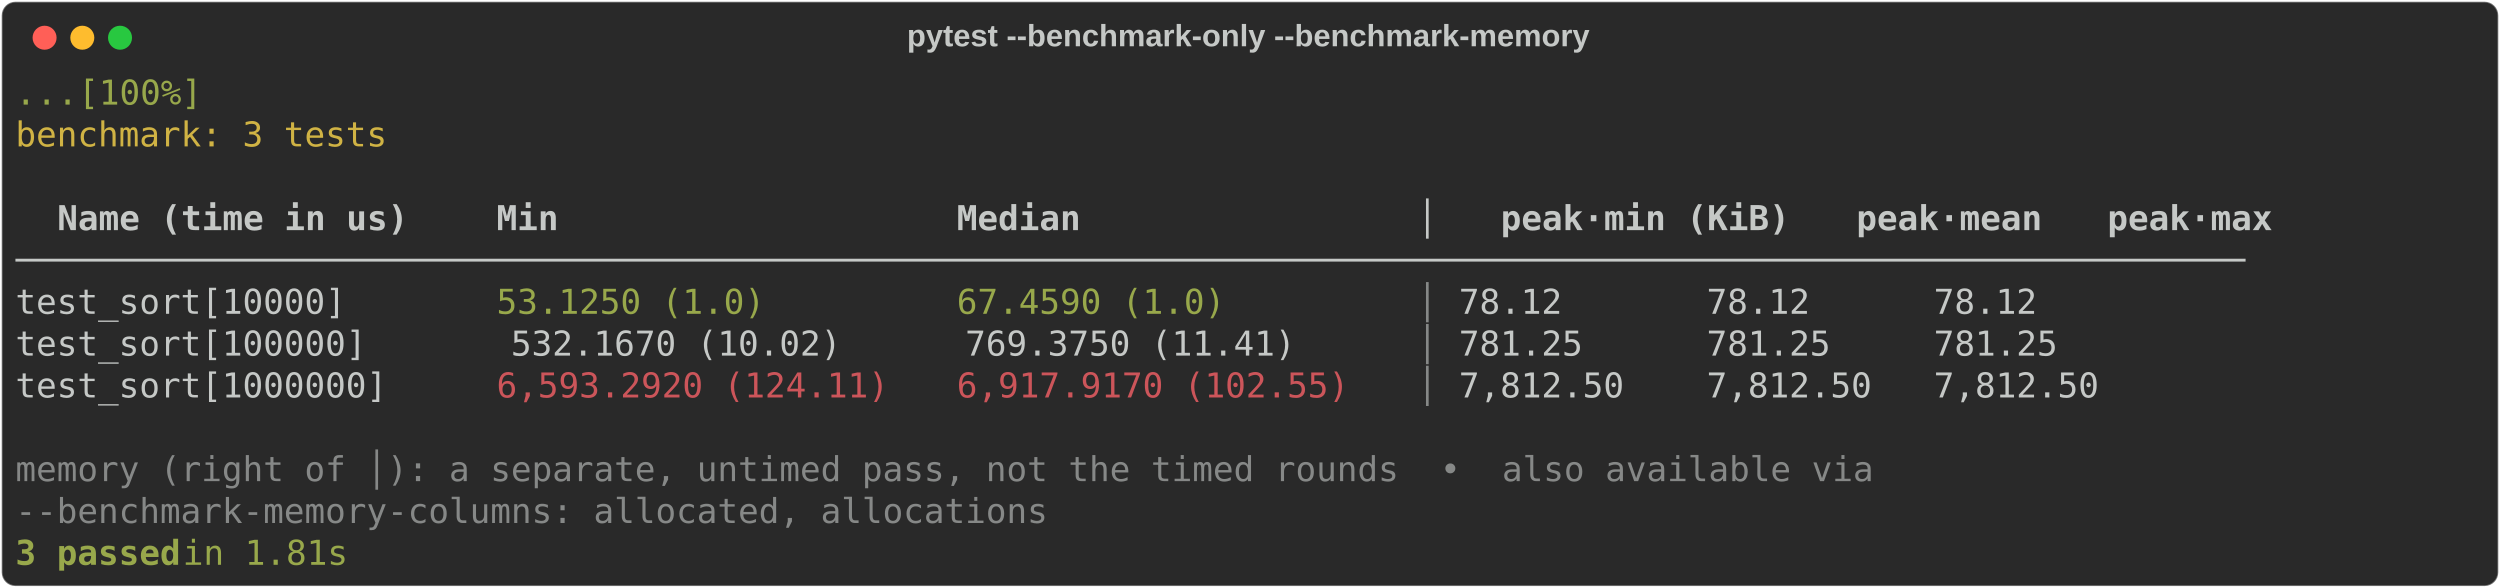
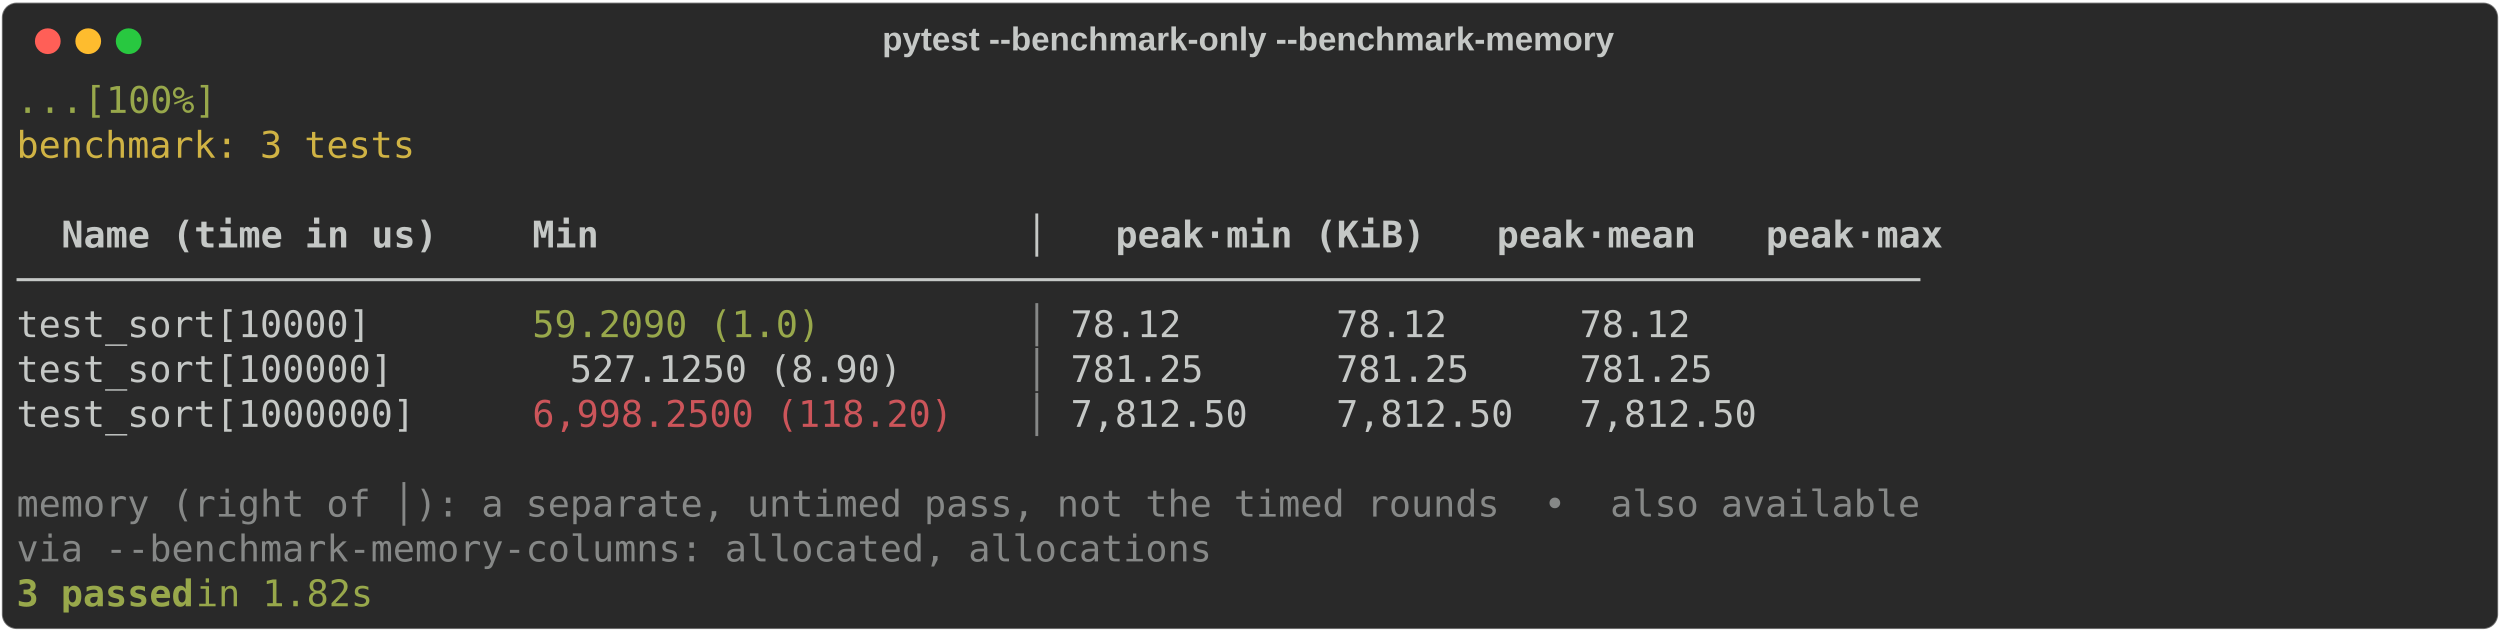
- <svg xmlns="http://www.w3.org/2000/svg" class="rich-terminal" viewBox="0 0 1458 342.8">
+ <svg xmlns="http://www.w3.org/2000/svg" width="843" height="213" class="rich-terminal" viewBox="0 0 1360 342.8">
  <style>

    @font-face {
        font-family: "Fira Code";
        src: local("FiraCode-Regular"),
                url("https://cdnjs.cloudflare.com/ajax/libs/firacode/6.2.0/woff2/FiraCode-Regular.woff2") format("woff2"),
                url("https://cdnjs.cloudflare.com/ajax/libs/firacode/6.2.0/woff/FiraCode-Regular.woff") format("woff");
        font-style: normal;
        font-weight: 400;
    }
    @font-face {
        font-family: "Fira Code";
        src: local("FiraCode-Bold"),
                url("https://cdnjs.cloudflare.com/ajax/libs/firacode/6.2.0/woff2/FiraCode-Bold.woff2") format("woff2"),
                url("https://cdnjs.cloudflare.com/ajax/libs/firacode/6.2.0/woff/FiraCode-Bold.woff") format("woff");
        font-style: bold;
        font-weight: 700;
    }

-     .terminal-4268732967-matrix {
+     .terminal-577112733-matrix {
        font-family: Fira Code, monospace;
        font-size: 20px;
        line-height: 24.4px;
        font-variant-east-asian: full-width;
    }

-     .terminal-4268732967-title {
+     .terminal-577112733-title {
        font-size: 18px;
        font-weight: bold;
        font-family: arial;
    }

-     .terminal-4268732967-r1 { fill: #98a84b }
- .terminal-4268732967-r2 { fill: #c5c8c6 }
- .terminal-4268732967-r3 { fill: #d0b344 }
- .terminal-4268732967-r4 { fill: #c5c8c6;font-weight: bold }
- .terminal-4268732967-r5 { fill: #868887 }
- .terminal-4268732967-r6 { fill: #cc555a }
- .terminal-4268732967-r7 { fill: #98a84b;font-weight: bold }
+     .terminal-577112733-r1 { fill: #98a84b }
+ .terminal-577112733-r2 { fill: #c5c8c6 }
+ .terminal-577112733-r3 { fill: #d0b344 }
+ .terminal-577112733-r4 { fill: #c5c8c6;font-weight: bold }
+ .terminal-577112733-r5 { fill: #868887 }
+ .terminal-577112733-r6 { fill: #cc555a }
+ .terminal-577112733-r7 { fill: #98a84b;font-weight: bold }
    </style>
  <defs>
-     <clipPath id="terminal-4268732967-clip-terminal">
-       <rect x="0" y="0" width="1438.6" height="291.8" />
+     <clipPath id="terminal-577112733-clip-terminal">
+       <rect x="0" y="0" width="1341.0" height="291.8" />
    </clipPath>
-     <clipPath id="terminal-4268732967-line-0">
-       <rect x="0" y="1.5" width="1439.6" height="24.65" />
+     <clipPath id="terminal-577112733-line-0">
+       <rect x="0" y="1.5" width="1342" height="24.65" />
    </clipPath>
-     <clipPath id="terminal-4268732967-line-1">
-       <rect x="0" y="25.9" width="1439.6" height="24.65" />
+     <clipPath id="terminal-577112733-line-1">
+       <rect x="0" y="25.9" width="1342" height="24.65" />
    </clipPath>
-     <clipPath id="terminal-4268732967-line-2">
-       <rect x="0" y="50.3" width="1439.6" height="24.65" />
+     <clipPath id="terminal-577112733-line-2">
+       <rect x="0" y="50.3" width="1342" height="24.65" />
    </clipPath>
-     <clipPath id="terminal-4268732967-line-3">
-       <rect x="0" y="74.7" width="1439.6" height="24.65" />
+     <clipPath id="terminal-577112733-line-3">
+       <rect x="0" y="74.7" width="1342" height="24.65" />
    </clipPath>
-     <clipPath id="terminal-4268732967-line-4">
-       <rect x="0" y="99.1" width="1439.6" height="24.65" />
+     <clipPath id="terminal-577112733-line-4">
+       <rect x="0" y="99.1" width="1342" height="24.65" />
    </clipPath>
-     <clipPath id="terminal-4268732967-line-5">
-       <rect x="0" y="123.5" width="1439.6" height="24.65" />
+     <clipPath id="terminal-577112733-line-5">
+       <rect x="0" y="123.5" width="1342" height="24.65" />
    </clipPath>
-     <clipPath id="terminal-4268732967-line-6">
-       <rect x="0" y="147.9" width="1439.6" height="24.65" />
+     <clipPath id="terminal-577112733-line-6">
+       <rect x="0" y="147.9" width="1342" height="24.65" />
    </clipPath>
-     <clipPath id="terminal-4268732967-line-7">
-       <rect x="0" y="172.3" width="1439.6" height="24.65" />
+     <clipPath id="terminal-577112733-line-7">
+       <rect x="0" y="172.3" width="1342" height="24.65" />
    </clipPath>
-     <clipPath id="terminal-4268732967-line-8">
-       <rect x="0" y="196.7" width="1439.6" height="24.65" />
+     <clipPath id="terminal-577112733-line-8">
+       <rect x="0" y="196.7" width="1342" height="24.65" />
    </clipPath>
-     <clipPath id="terminal-4268732967-line-9">
-       <rect x="0" y="221.1" width="1439.6" height="24.65" />
+     <clipPath id="terminal-577112733-line-9">
+       <rect x="0" y="221.1" width="1342" height="24.65" />
    </clipPath>
-     <clipPath id="terminal-4268732967-line-10">
-       <rect x="0" y="245.5" width="1439.6" height="24.65" />
+     <clipPath id="terminal-577112733-line-10">
+       <rect x="0" y="245.5" width="1342" height="24.65" />
    </clipPath>
  </defs>
-   <rect fill="#292929" stroke="rgba(255,255,255,0.35)" stroke-width="1" x="1" y="1" width="1456" height="340.8" rx="8" />
-   <text class="terminal-4268732967-title" fill="#c5c8c6" text-anchor="middle" x="728" y="27">pytest --benchmark-only --benchmark-memory</text>
+   <rect fill="#292929" stroke="rgba(255,255,255,0.35)" stroke-width="1" x="1" y="1" width="1358" height="340.8" rx="8" />
+   <text class="terminal-577112733-title" fill="#c5c8c6" text-anchor="middle" x="679" y="27">pytest --benchmark-only --benchmark-memory</text>
  <g transform="translate(26,22)">
    <circle cx="0" cy="0" r="7" fill="#ff5f57" />
    <circle cx="22" cy="0" r="7" fill="#febc2e" />
    <circle cx="44" cy="0" r="7" fill="#28c840" />
  </g>
-   <g transform="translate(9, 41)" clip-path="url(#terminal-4268732967-clip-terminal)">
-     <g class="terminal-4268732967-matrix">
-       <text class="terminal-4268732967-r1" x="0" y="20" textLength="12.2" clip-path="url(#terminal-4268732967-line-0)">.</text>
-       <text class="terminal-4268732967-r1" x="12.2" y="20" textLength="12.2" clip-path="url(#terminal-4268732967-line-0)">.</text>
-       <text class="terminal-4268732967-r1" x="24.4" y="20" textLength="12.2" clip-path="url(#terminal-4268732967-line-0)">.</text>
-       <text class="terminal-4268732967-r1" x="36.6" y="20" textLength="1390.8" clip-path="url(#terminal-4268732967-line-0)">                                                                                                            [100%]</text>
-       <text class="terminal-4268732967-r2" x="1439.6" y="20" textLength="12.2" clip-path="url(#terminal-4268732967-line-0)">
+   <g transform="translate(9, 41)" clip-path="url(#terminal-577112733-clip-terminal)">
+     <g class="terminal-577112733-matrix">
+       <text class="terminal-577112733-r1" x="0" y="20" textLength="12.2" clip-path="url(#terminal-577112733-line-0)">.</text>
+       <text class="terminal-577112733-r1" x="12.2" y="20" textLength="12.2" clip-path="url(#terminal-577112733-line-0)">.</text>
+       <text class="terminal-577112733-r1" x="24.4" y="20" textLength="12.2" clip-path="url(#terminal-577112733-line-0)">.</text>
+       <text class="terminal-577112733-r1" x="36.6" y="20" textLength="1293.2" clip-path="url(#terminal-577112733-line-0)">                                                                                                    [100%]</text>
+       <text class="terminal-577112733-r2" x="1342" y="20" textLength="12.2" clip-path="url(#terminal-577112733-line-0)">
</text>
-       <text class="terminal-4268732967-r3" x="0" y="44.4" textLength="1342" clip-path="url(#terminal-4268732967-line-1)">benchmark: 3 tests                                                                                            </text>
-       <text class="terminal-4268732967-r2" x="1439.6" y="44.4" textLength="12.2" clip-path="url(#terminal-4268732967-line-1)">
+       <text class="terminal-577112733-r3" x="0" y="44.4" textLength="1073.6" clip-path="url(#terminal-577112733-line-1)">benchmark: 3 tests                                                                      </text>
+       <text class="terminal-577112733-r2" x="1342" y="44.4" textLength="12.2" clip-path="url(#terminal-577112733-line-1)">
</text>
-       <text class="terminal-4268732967-r2" x="1439.6" y="68.8" textLength="12.2" clip-path="url(#terminal-4268732967-line-2)">
+       <text class="terminal-577112733-r2" x="1342" y="68.8" textLength="12.2" clip-path="url(#terminal-577112733-line-2)">
</text>
-       <text class="terminal-4268732967-r4" x="24.4" y="93.2" textLength="219.6" clip-path="url(#terminal-4268732967-line-3)">Name (time in us) </text>
-       <text class="terminal-4268732967-r4" x="280.6" y="93.2" textLength="231.8" clip-path="url(#terminal-4268732967-line-3)">                Min</text>
-       <text class="terminal-4268732967-r4" x="549" y="93.2" textLength="231.8" clip-path="url(#terminal-4268732967-line-3)">             Median</text>
-       <text class="terminal-4268732967-r4" x="817.4" y="93.2" textLength="12.2" clip-path="url(#terminal-4268732967-line-3)">│</text>
-       <text class="terminal-4268732967-r4" x="866.2" y="93.2" textLength="170.8" clip-path="url(#terminal-4268732967-line-3)">peak·min (KiB)</text>
-       <text class="terminal-4268732967-r4" x="1073.6" y="93.2" textLength="109.8" clip-path="url(#terminal-4268732967-line-3)">peak·mean</text>
-       <text class="terminal-4268732967-r4" x="1220" y="93.2" textLength="97.6" clip-path="url(#terminal-4268732967-line-3)">peak·max</text>
-       <text class="terminal-4268732967-r2" x="1439.6" y="93.2" textLength="12.2" clip-path="url(#terminal-4268732967-line-3)">
+       <text class="terminal-577112733-r4" x="24.4" y="93.2" textLength="219.6" clip-path="url(#terminal-577112733-line-3)">Name (time in us) </text>
+       <text class="terminal-577112733-r4" x="280.6" y="93.2" textLength="231.8" clip-path="url(#terminal-577112733-line-3)">                Min</text>
+       <text class="terminal-577112733-r4" x="549" y="93.2" textLength="12.2" clip-path="url(#terminal-577112733-line-3)">│</text>
+       <text class="terminal-577112733-r4" x="597.8" y="93.2" textLength="170.8" clip-path="url(#terminal-577112733-line-3)">peak·min (KiB)</text>
+       <text class="terminal-577112733-r4" x="805.2" y="93.2" textLength="109.8" clip-path="url(#terminal-577112733-line-3)">peak·mean</text>
+       <text class="terminal-577112733-r4" x="951.6" y="93.2" textLength="97.6" clip-path="url(#terminal-577112733-line-3)">peak·max</text>
+       <text class="terminal-577112733-r2" x="1342" y="93.2" textLength="12.2" clip-path="url(#terminal-577112733-line-3)">
</text>
-       <text class="terminal-4268732967-r2" x="0" y="117.6" textLength="1342" clip-path="url(#terminal-4268732967-line-4)"> ──────────────────────────────────────────────────────────────────────────────────────────────────────────── </text>
-       <text class="terminal-4268732967-r2" x="1439.6" y="117.6" textLength="12.2" clip-path="url(#terminal-4268732967-line-4)">
+       <text class="terminal-577112733-r2" x="0" y="117.6" textLength="1073.6" clip-path="url(#terminal-577112733-line-4)"> ────────────────────────────────────────────────────────────────────────────────────── </text>
+       <text class="terminal-577112733-r2" x="1342" y="117.6" textLength="12.2" clip-path="url(#terminal-577112733-line-4)">
</text>
-       <text class="terminal-4268732967-r2" x="0" y="142" textLength="280.6" clip-path="url(#terminal-4268732967-line-5)">  test_sort[10000]     </text>
-       <text class="terminal-4268732967-r1" x="280.6" y="142" textLength="231.8" clip-path="url(#terminal-4268732967-line-5)">      53.1250 (1.0)</text>
-       <text class="terminal-4268732967-r1" x="549" y="142" textLength="231.8" clip-path="url(#terminal-4268732967-line-5)">      67.4590 (1.0)</text>
-       <text class="terminal-4268732967-r5" x="817.4" y="142" textLength="12.2" clip-path="url(#terminal-4268732967-line-5)">│</text>
-       <text class="terminal-4268732967-r2" x="841.8" y="142" textLength="500.2" clip-path="url(#terminal-4268732967-line-5)">           78.12       78.12      78.12  </text>
-       <text class="terminal-4268732967-r2" x="1439.6" y="142" textLength="12.2" clip-path="url(#terminal-4268732967-line-5)">
+       <text class="terminal-577112733-r2" x="0" y="142" textLength="280.6" clip-path="url(#terminal-577112733-line-5)">  test_sort[10000]     </text>
+       <text class="terminal-577112733-r1" x="280.6" y="142" textLength="231.8" clip-path="url(#terminal-577112733-line-5)">      59.2090 (1.0)</text>
+       <text class="terminal-577112733-r5" x="549" y="142" textLength="12.2" clip-path="url(#terminal-577112733-line-5)">│</text>
+       <text class="terminal-577112733-r2" x="573.4" y="142" textLength="500.2" clip-path="url(#terminal-577112733-line-5)">           78.12       78.12      78.12  </text>
+       <text class="terminal-577112733-r2" x="1342" y="142" textLength="12.2" clip-path="url(#terminal-577112733-line-5)">
</text>
-       <text class="terminal-4268732967-r2" x="0" y="166.4" textLength="805.2" clip-path="url(#terminal-4268732967-line-6)">  test_sort[100000]       532.1670 (10.02)      769.3750 (11.41)  </text>
-       <text class="terminal-4268732967-r5" x="817.4" y="166.4" textLength="12.2" clip-path="url(#terminal-4268732967-line-6)">│</text>
-       <text class="terminal-4268732967-r2" x="841.8" y="166.4" textLength="500.2" clip-path="url(#terminal-4268732967-line-6)">          781.25      781.25     781.25  </text>
-       <text class="terminal-4268732967-r2" x="1439.6" y="166.4" textLength="12.2" clip-path="url(#terminal-4268732967-line-6)">
+       <text class="terminal-577112733-r2" x="0" y="166.4" textLength="536.8" clip-path="url(#terminal-577112733-line-6)">  test_sort[100000]        527.1250 (8.90)  </text>
+       <text class="terminal-577112733-r5" x="549" y="166.4" textLength="12.2" clip-path="url(#terminal-577112733-line-6)">│</text>
+       <text class="terminal-577112733-r2" x="573.4" y="166.4" textLength="500.2" clip-path="url(#terminal-577112733-line-6)">          781.25      781.25     781.25  </text>
+       <text class="terminal-577112733-r2" x="1342" y="166.4" textLength="12.2" clip-path="url(#terminal-577112733-line-6)">
</text>
-       <text class="terminal-4268732967-r2" x="0" y="190.8" textLength="280.6" clip-path="url(#terminal-4268732967-line-7)">  test_sort[1000000]   </text>
-       <text class="terminal-4268732967-r6" x="280.6" y="190.8" textLength="231.8" clip-path="url(#terminal-4268732967-line-7)">6,593.2920 (124.11)</text>
-       <text class="terminal-4268732967-r6" x="549" y="190.8" textLength="231.8" clip-path="url(#terminal-4268732967-line-7)">6,917.9170 (102.55)</text>
-       <text class="terminal-4268732967-r5" x="817.4" y="190.8" textLength="12.2" clip-path="url(#terminal-4268732967-line-7)">│</text>
-       <text class="terminal-4268732967-r2" x="841.8" y="190.8" textLength="500.2" clip-path="url(#terminal-4268732967-line-7)">        7,812.50    7,812.50   7,812.50  </text>
-       <text class="terminal-4268732967-r2" x="1439.6" y="190.8" textLength="12.2" clip-path="url(#terminal-4268732967-line-7)">
+       <text class="terminal-577112733-r2" x="0" y="190.8" textLength="280.6" clip-path="url(#terminal-577112733-line-7)">  test_sort[1000000]   </text>
+       <text class="terminal-577112733-r6" x="280.6" y="190.8" textLength="231.8" clip-path="url(#terminal-577112733-line-7)">6,998.2500 (118.20)</text>
+       <text class="terminal-577112733-r5" x="549" y="190.8" textLength="12.2" clip-path="url(#terminal-577112733-line-7)">│</text>
+       <text class="terminal-577112733-r2" x="573.4" y="190.8" textLength="500.2" clip-path="url(#terminal-577112733-line-7)">        7,812.50    7,812.50   7,812.50  </text>
+       <text class="terminal-577112733-r2" x="1342" y="190.8" textLength="12.2" clip-path="url(#terminal-577112733-line-7)">
</text>
-       <text class="terminal-4268732967-r2" x="1439.6" y="215.2" textLength="12.2" clip-path="url(#terminal-4268732967-line-8)">
+       <text class="terminal-577112733-r2" x="1342" y="215.2" textLength="12.2" clip-path="url(#terminal-577112733-line-8)">
</text>
-       <text class="terminal-4268732967-r5" x="0" y="239.6" textLength="1342" clip-path="url(#terminal-4268732967-line-9)">memory (right of │): a separate, untimed pass, not the timed rounds  •  also available via                    </text>
-       <text class="terminal-4268732967-r2" x="1439.6" y="239.6" textLength="12.2" clip-path="url(#terminal-4268732967-line-9)">
+       <text class="terminal-577112733-r5" x="0" y="239.6" textLength="1073.6" clip-path="url(#terminal-577112733-line-9)">memory (right of │): a separate, untimed pass, not the timed rounds  •  also available  </text>
+       <text class="terminal-577112733-r2" x="1342" y="239.6" textLength="12.2" clip-path="url(#terminal-577112733-line-9)">
</text>
-       <text class="terminal-4268732967-r5" x="0" y="264" textLength="1342" clip-path="url(#terminal-4268732967-line-10)">--benchmark-memory-columns: allocated, allocations                                                            </text>
-       <text class="terminal-4268732967-r2" x="1439.6" y="264" textLength="12.2" clip-path="url(#terminal-4268732967-line-10)">
+       <text class="terminal-577112733-r5" x="0" y="264" textLength="1073.6" clip-path="url(#terminal-577112733-line-10)">via --benchmark-memory-columns: allocated, allocations                                  </text>
+       <text class="terminal-577112733-r2" x="1342" y="264" textLength="12.2" clip-path="url(#terminal-577112733-line-10)">
</text>
-       <text class="terminal-4268732967-r7" x="0" y="288.4" textLength="97.6" clip-path="url(#terminal-4268732967-line-11)">3 passed</text>
-       <text class="terminal-4268732967-r1" x="97.6" y="288.4" textLength="109.8" clip-path="url(#terminal-4268732967-line-11)"> in 1.81s</text>
-       <text class="terminal-4268732967-r2" x="1439.6" y="288.4" textLength="12.2" clip-path="url(#terminal-4268732967-line-11)">
+       <text class="terminal-577112733-r7" x="0" y="288.4" textLength="97.6" clip-path="url(#terminal-577112733-line-11)">3 passed</text>
+       <text class="terminal-577112733-r1" x="97.6" y="288.4" textLength="109.8" clip-path="url(#terminal-577112733-line-11)"> in 1.82s</text>
+       <text class="terminal-577112733-r2" x="1342" y="288.4" textLength="12.2" clip-path="url(#terminal-577112733-line-11)">
</text>
    </g>
  </g>
</svg>
